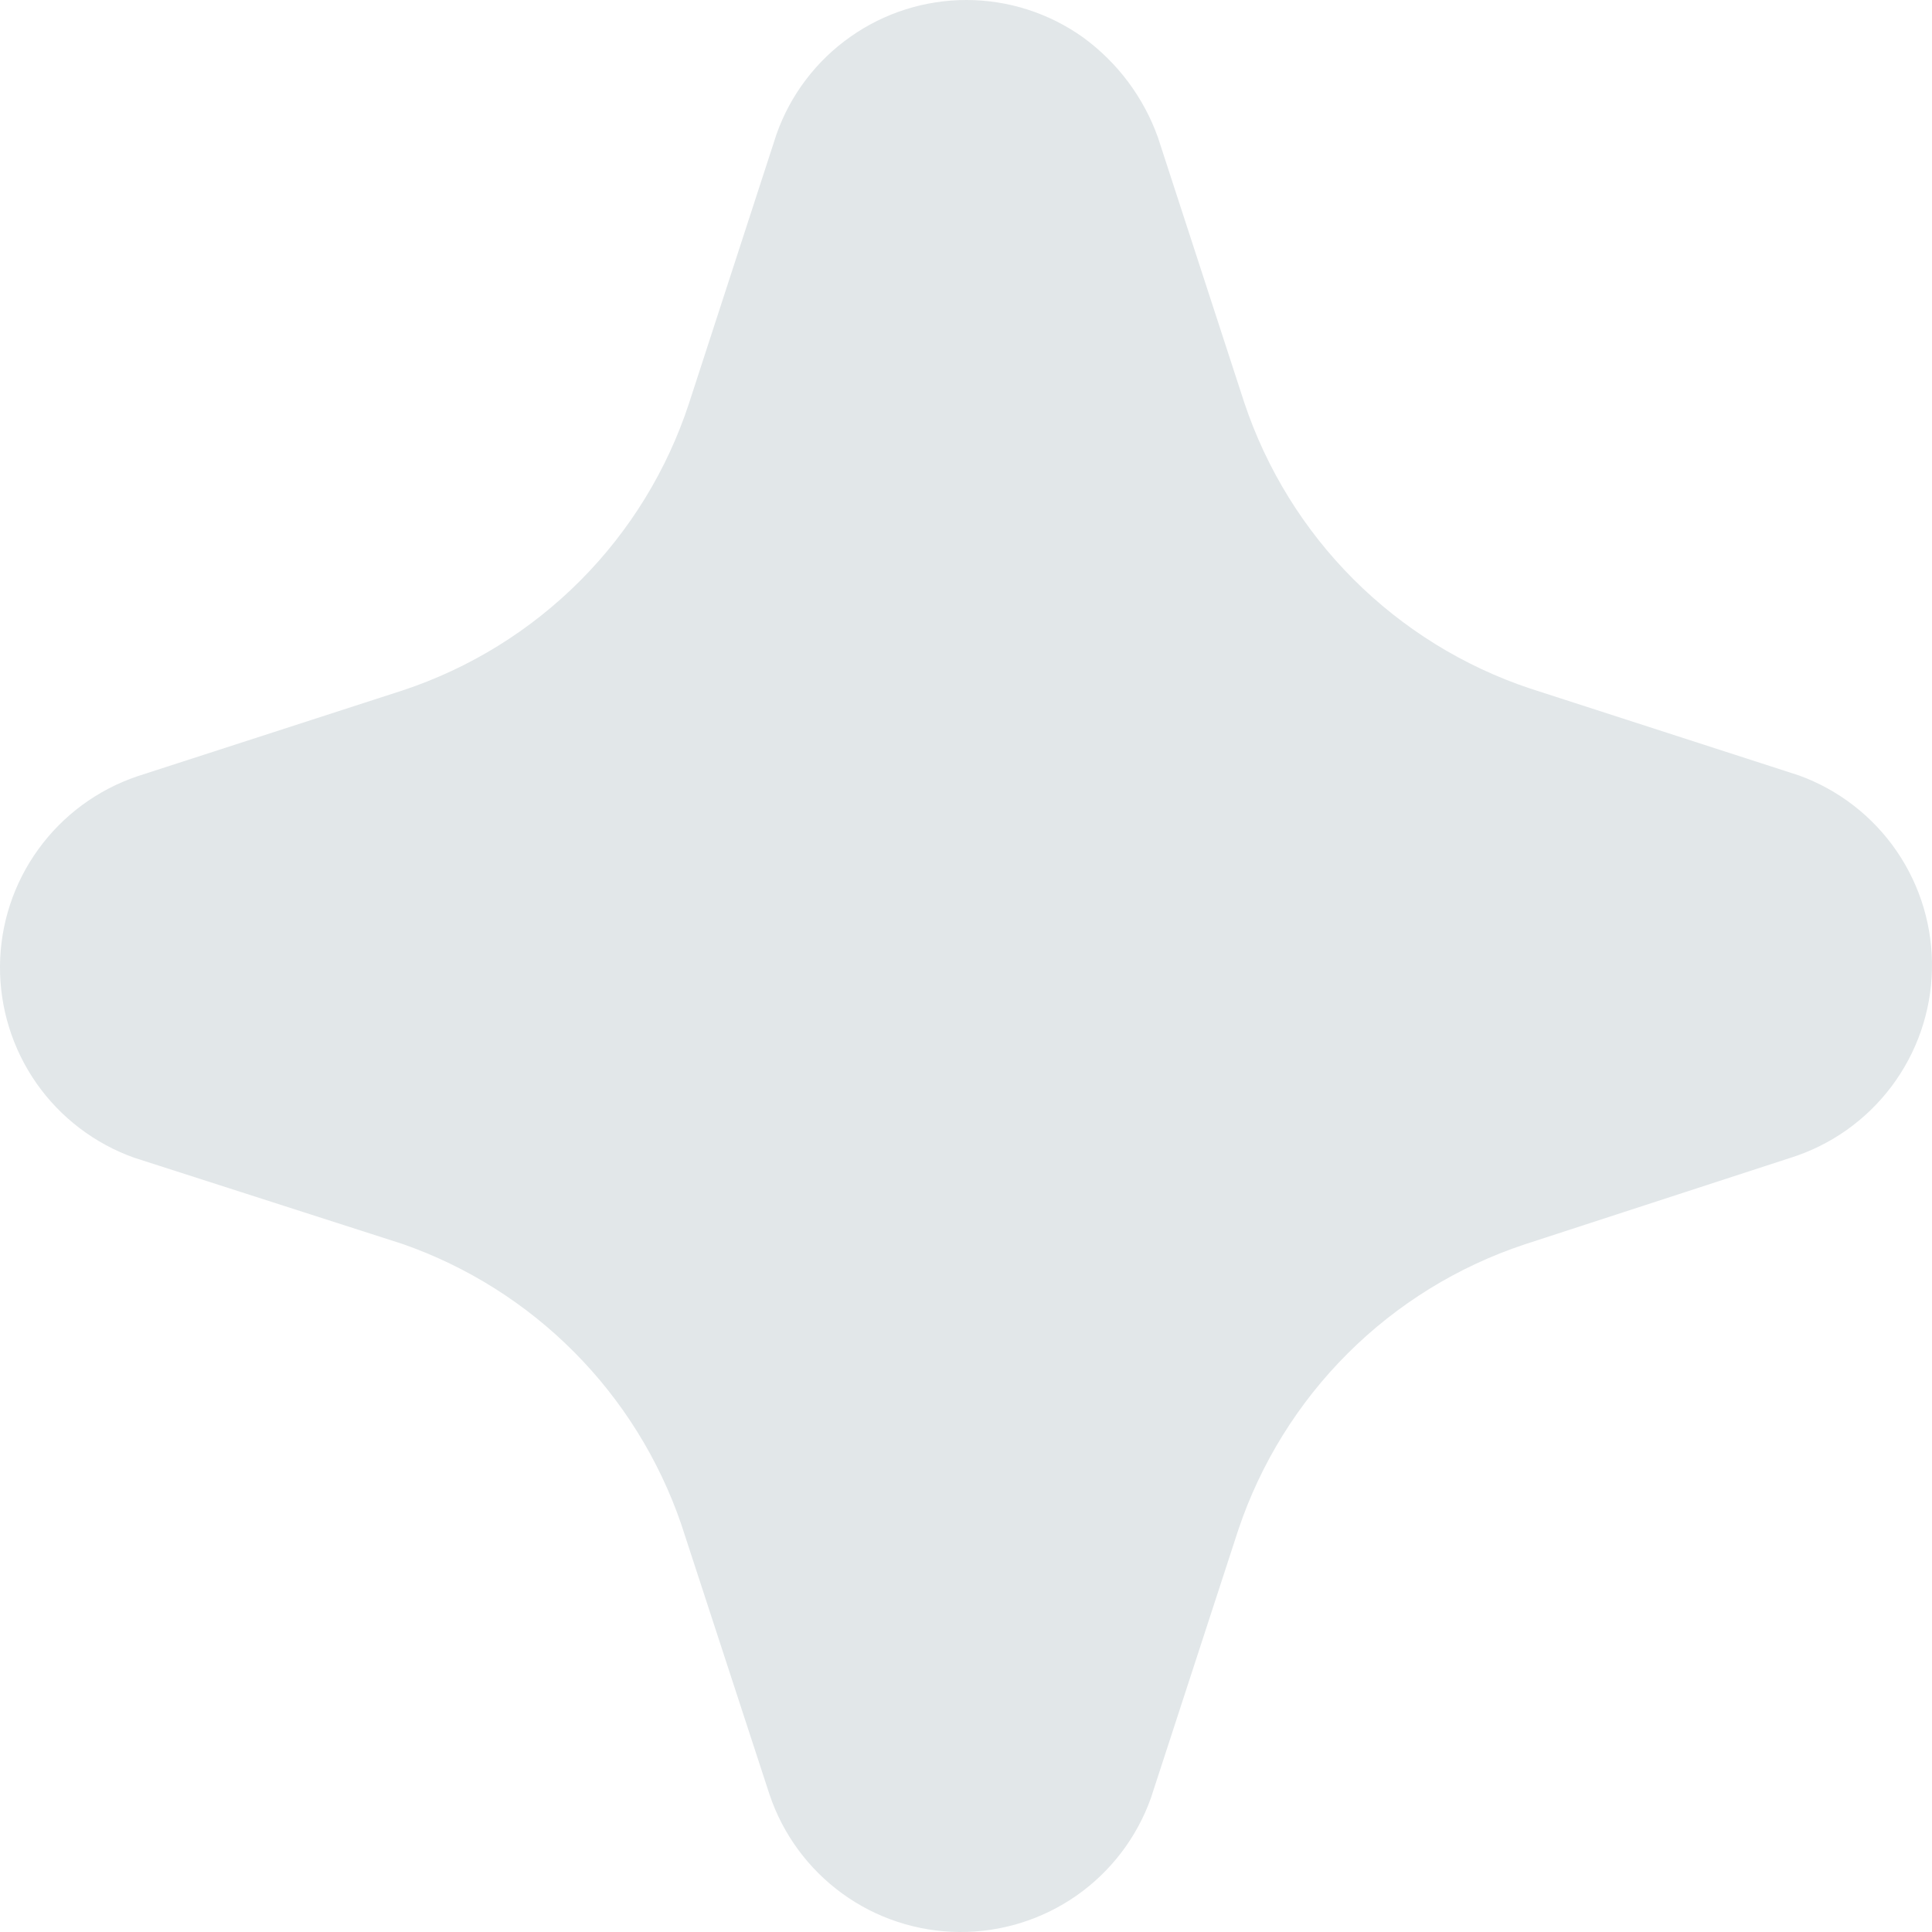
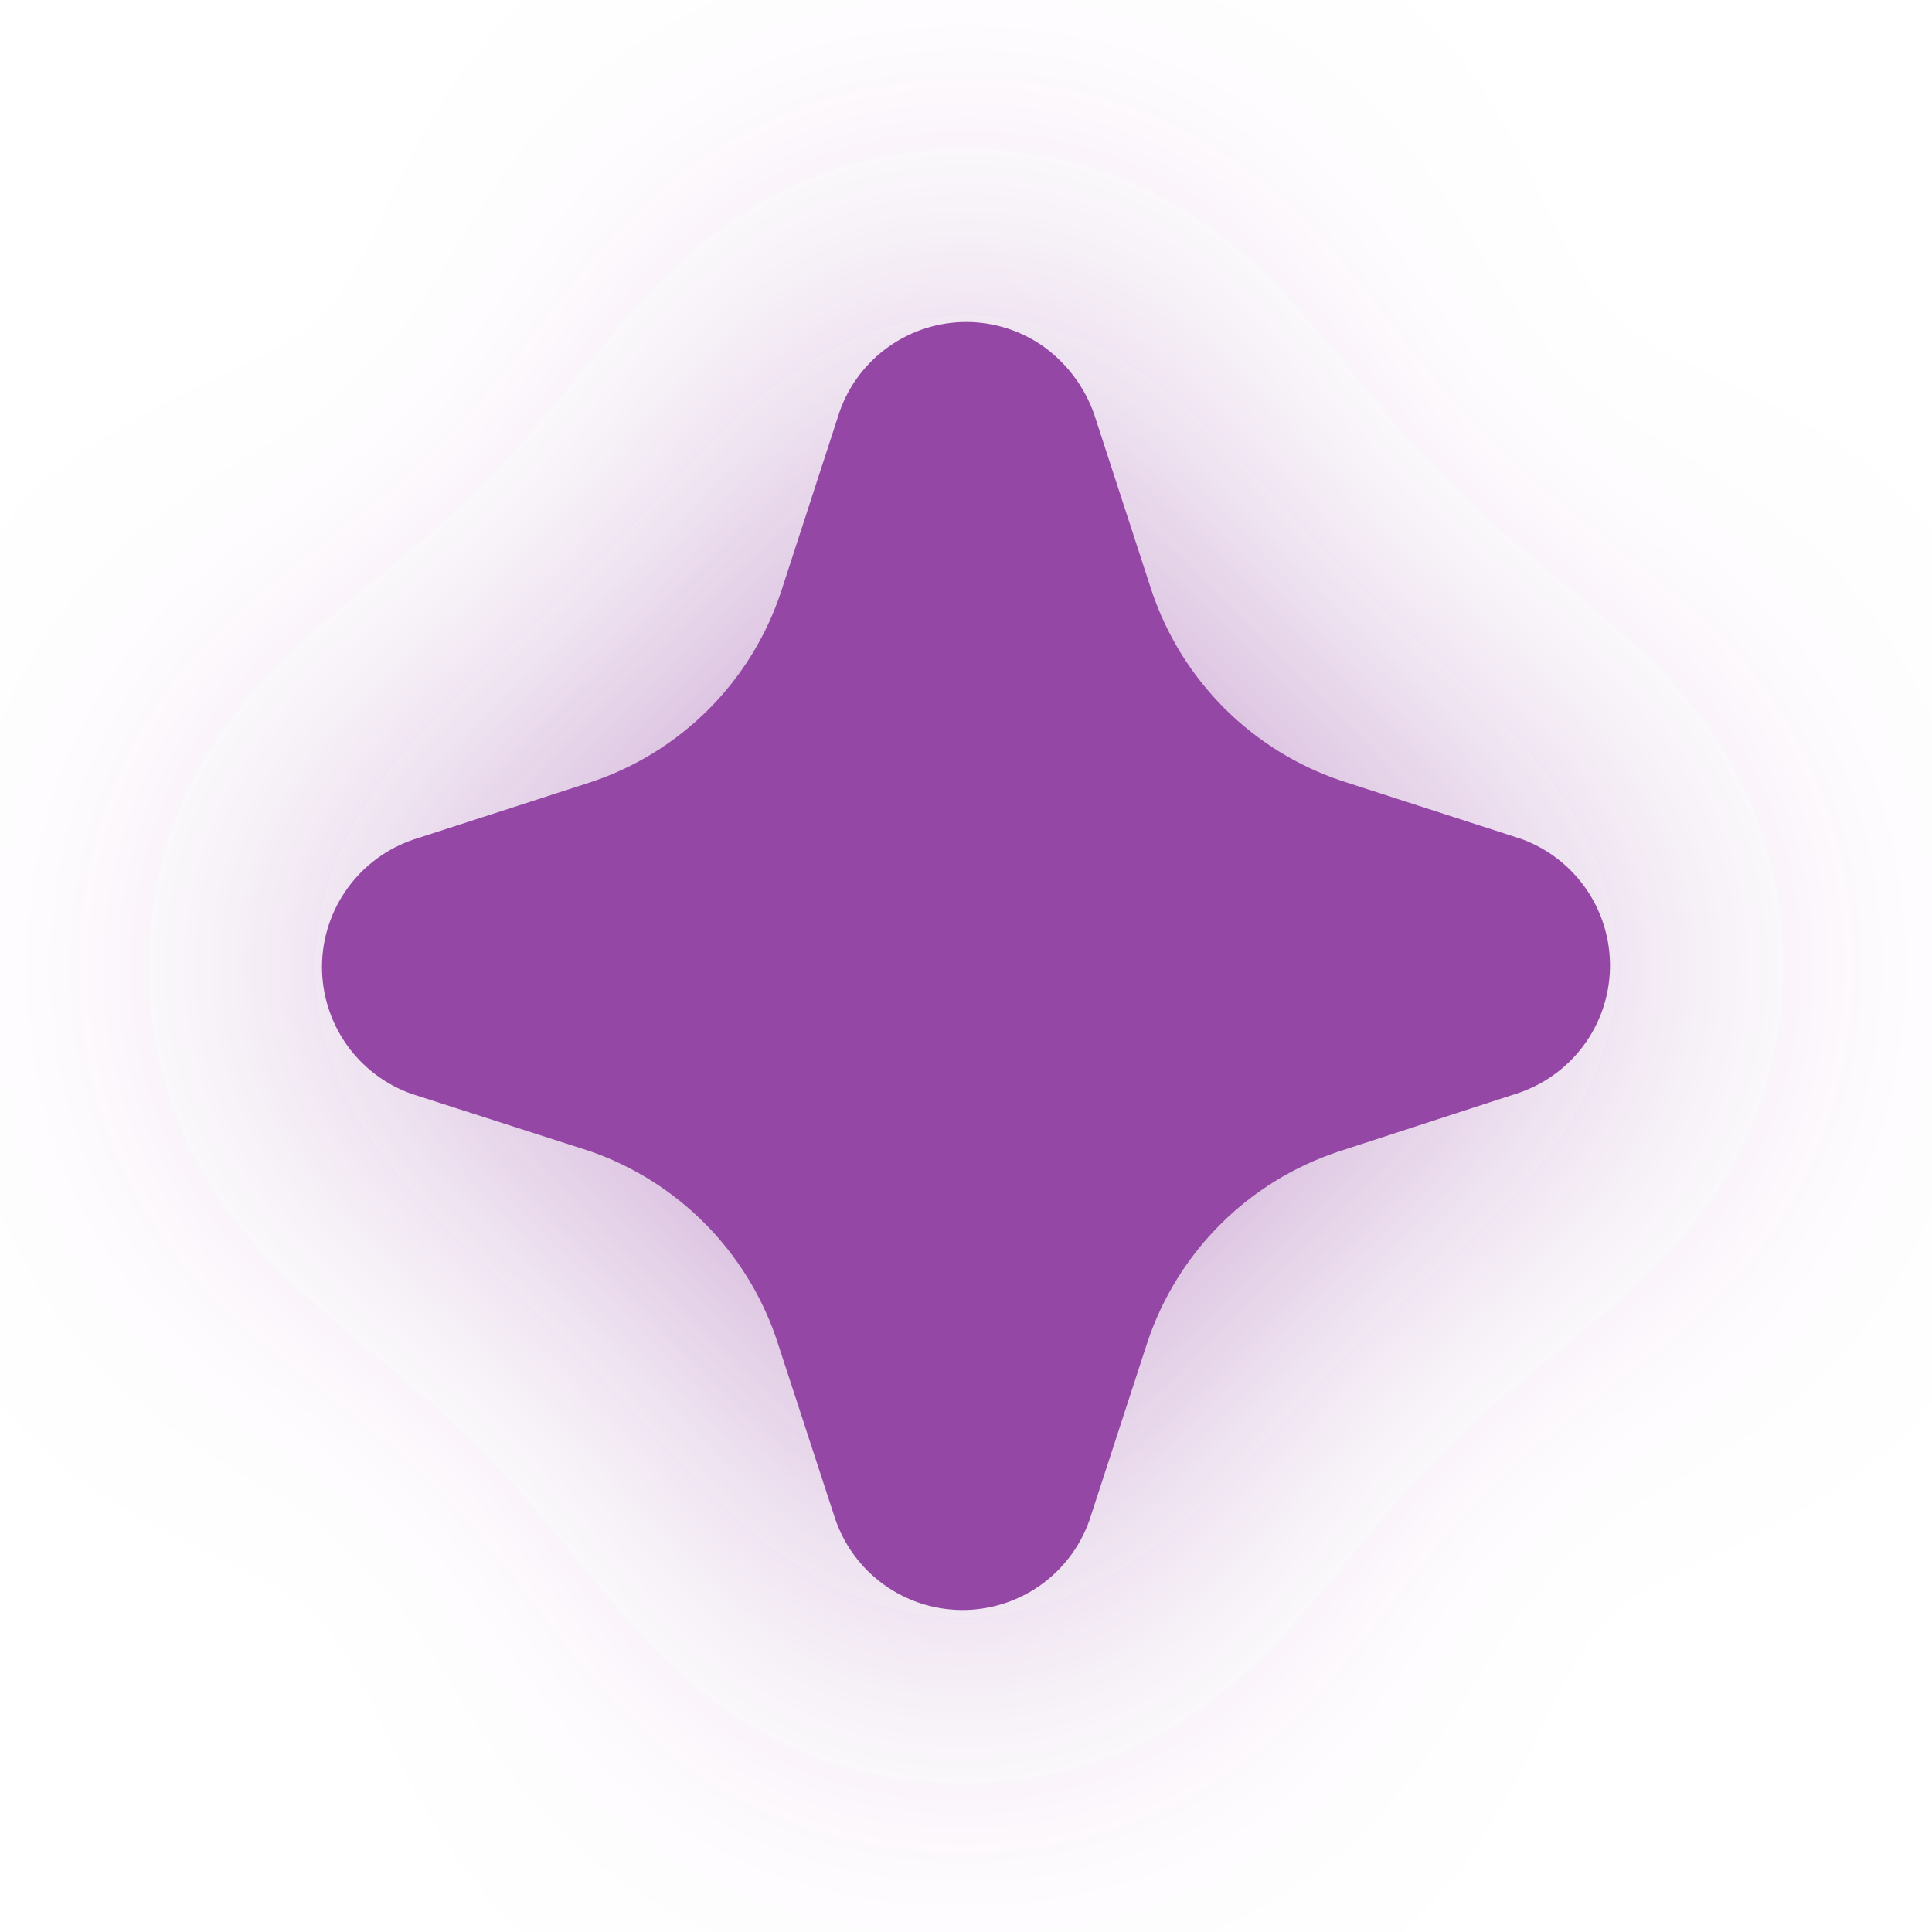
- <svg xmlns="http://www.w3.org/2000/svg" width="40" height="40" viewBox="0 0 40 40" fill="none">
-   <path d="M17.606 0.762C18.311 0.264 19.154 -0.002 20.017 1.14441e-05C20.88 0.002 21.722 0.273 22.424 0.774C23.137 1.294 23.677 2.014 23.974 2.846L25.762 8.337C26.222 9.714 26.995 10.965 28.021 11.992C29.047 13.018 30.297 13.793 31.674 14.253L37.241 16.053C38.065 16.351 38.773 16.899 39.268 17.621C39.763 18.343 40.018 19.202 39.999 20.076C39.98 20.951 39.686 21.797 39.16 22.496C38.633 23.195 37.901 23.712 37.065 23.973L31.562 25.765C30.184 26.223 28.931 26.995 27.903 28.021C26.875 29.046 26.1 30.296 25.638 31.673L23.829 37.224C23.538 38.042 22.999 38.749 22.287 39.247C21.575 39.744 20.726 40.007 19.857 40C18.988 39.992 18.143 39.715 17.44 39.205C16.737 38.695 16.21 37.979 15.933 37.156L14.104 31.557C13.644 30.217 12.887 28.999 11.889 27.995C10.891 26.99 9.677 26.225 8.34 25.757L2.777 23.969C1.959 23.677 1.252 23.138 0.754 22.427C0.257 21.715 -0.007 20.866 0 19.998C0.007 19.13 0.284 18.286 0.794 17.583C1.303 16.879 2.018 16.352 2.841 16.073L8.34 14.293C9.725 13.834 10.983 13.056 12.013 12.022C13.042 10.989 13.815 9.728 14.268 8.341L16.077 2.778C16.365 1.962 16.901 1.258 17.606 0.762Z" fill="#E2E7E9" />
+ <svg xmlns="http://www.w3.org/2000/svg" width="40" height="40" viewBox="-10 -10 60 60" fill="none">
+   <defs>
+     <filter id="shadow" x="-50%" y="-50%" width="200%" height="200%">
+       <feDropShadow dx="0" dy="0" stdDeviation="14" flood-color="#8f3b9e" flood-opacity="0.5" />
+     </filter>
+   </defs>
+   <path d="M17.606 0.762C18.311 0.264 19.154 -0.002 20.017 1.14441e-05C20.88 0.002 21.722 0.273 22.424 0.774C23.137 1.294 23.677 2.014 23.974 2.846L25.762 8.337C26.222 9.714 26.995 10.965 28.021 11.992C29.047 13.018 30.297 13.793 31.674 14.253L37.241 16.053C38.065 16.351 38.773 16.899 39.268 17.621C39.763 18.343 40.018 19.202 39.999 20.076C39.98 20.951 39.686 21.797 39.16 22.496C38.633 23.195 37.901 23.712 37.065 23.973L31.562 25.765C30.184 26.223 28.931 26.995 27.903 28.021C26.875 29.046 26.1 30.296 25.638 31.673L23.829 37.224C23.538 38.042 22.999 38.749 22.287 39.247C21.575 39.744 20.726 40.007 19.857 40C18.988 39.992 18.143 39.715 17.44 39.205C16.737 38.695 16.21 37.979 15.933 37.156L14.104 31.557C13.644 30.217 12.887 28.999 11.889 27.995C10.891 26.99 9.677 26.225 8.34 25.757L2.777 23.969C1.959 23.677 1.252 23.138 0.754 22.427C0.257 21.715 -0.007 20.866 0 19.998C0.007 19.13 0.284 18.286 0.794 17.583C1.303 16.879 2.018 16.352 2.841 16.073L8.34 14.293C9.725 13.834 10.983 13.056 12.013 12.022C13.042 10.989 13.815 9.728 14.268 8.341L16.077 2.778C16.365 1.962 16.901 1.258 17.606 0.762Z" fill="#9547a5" filter="url(#shadow)" />
</svg>
